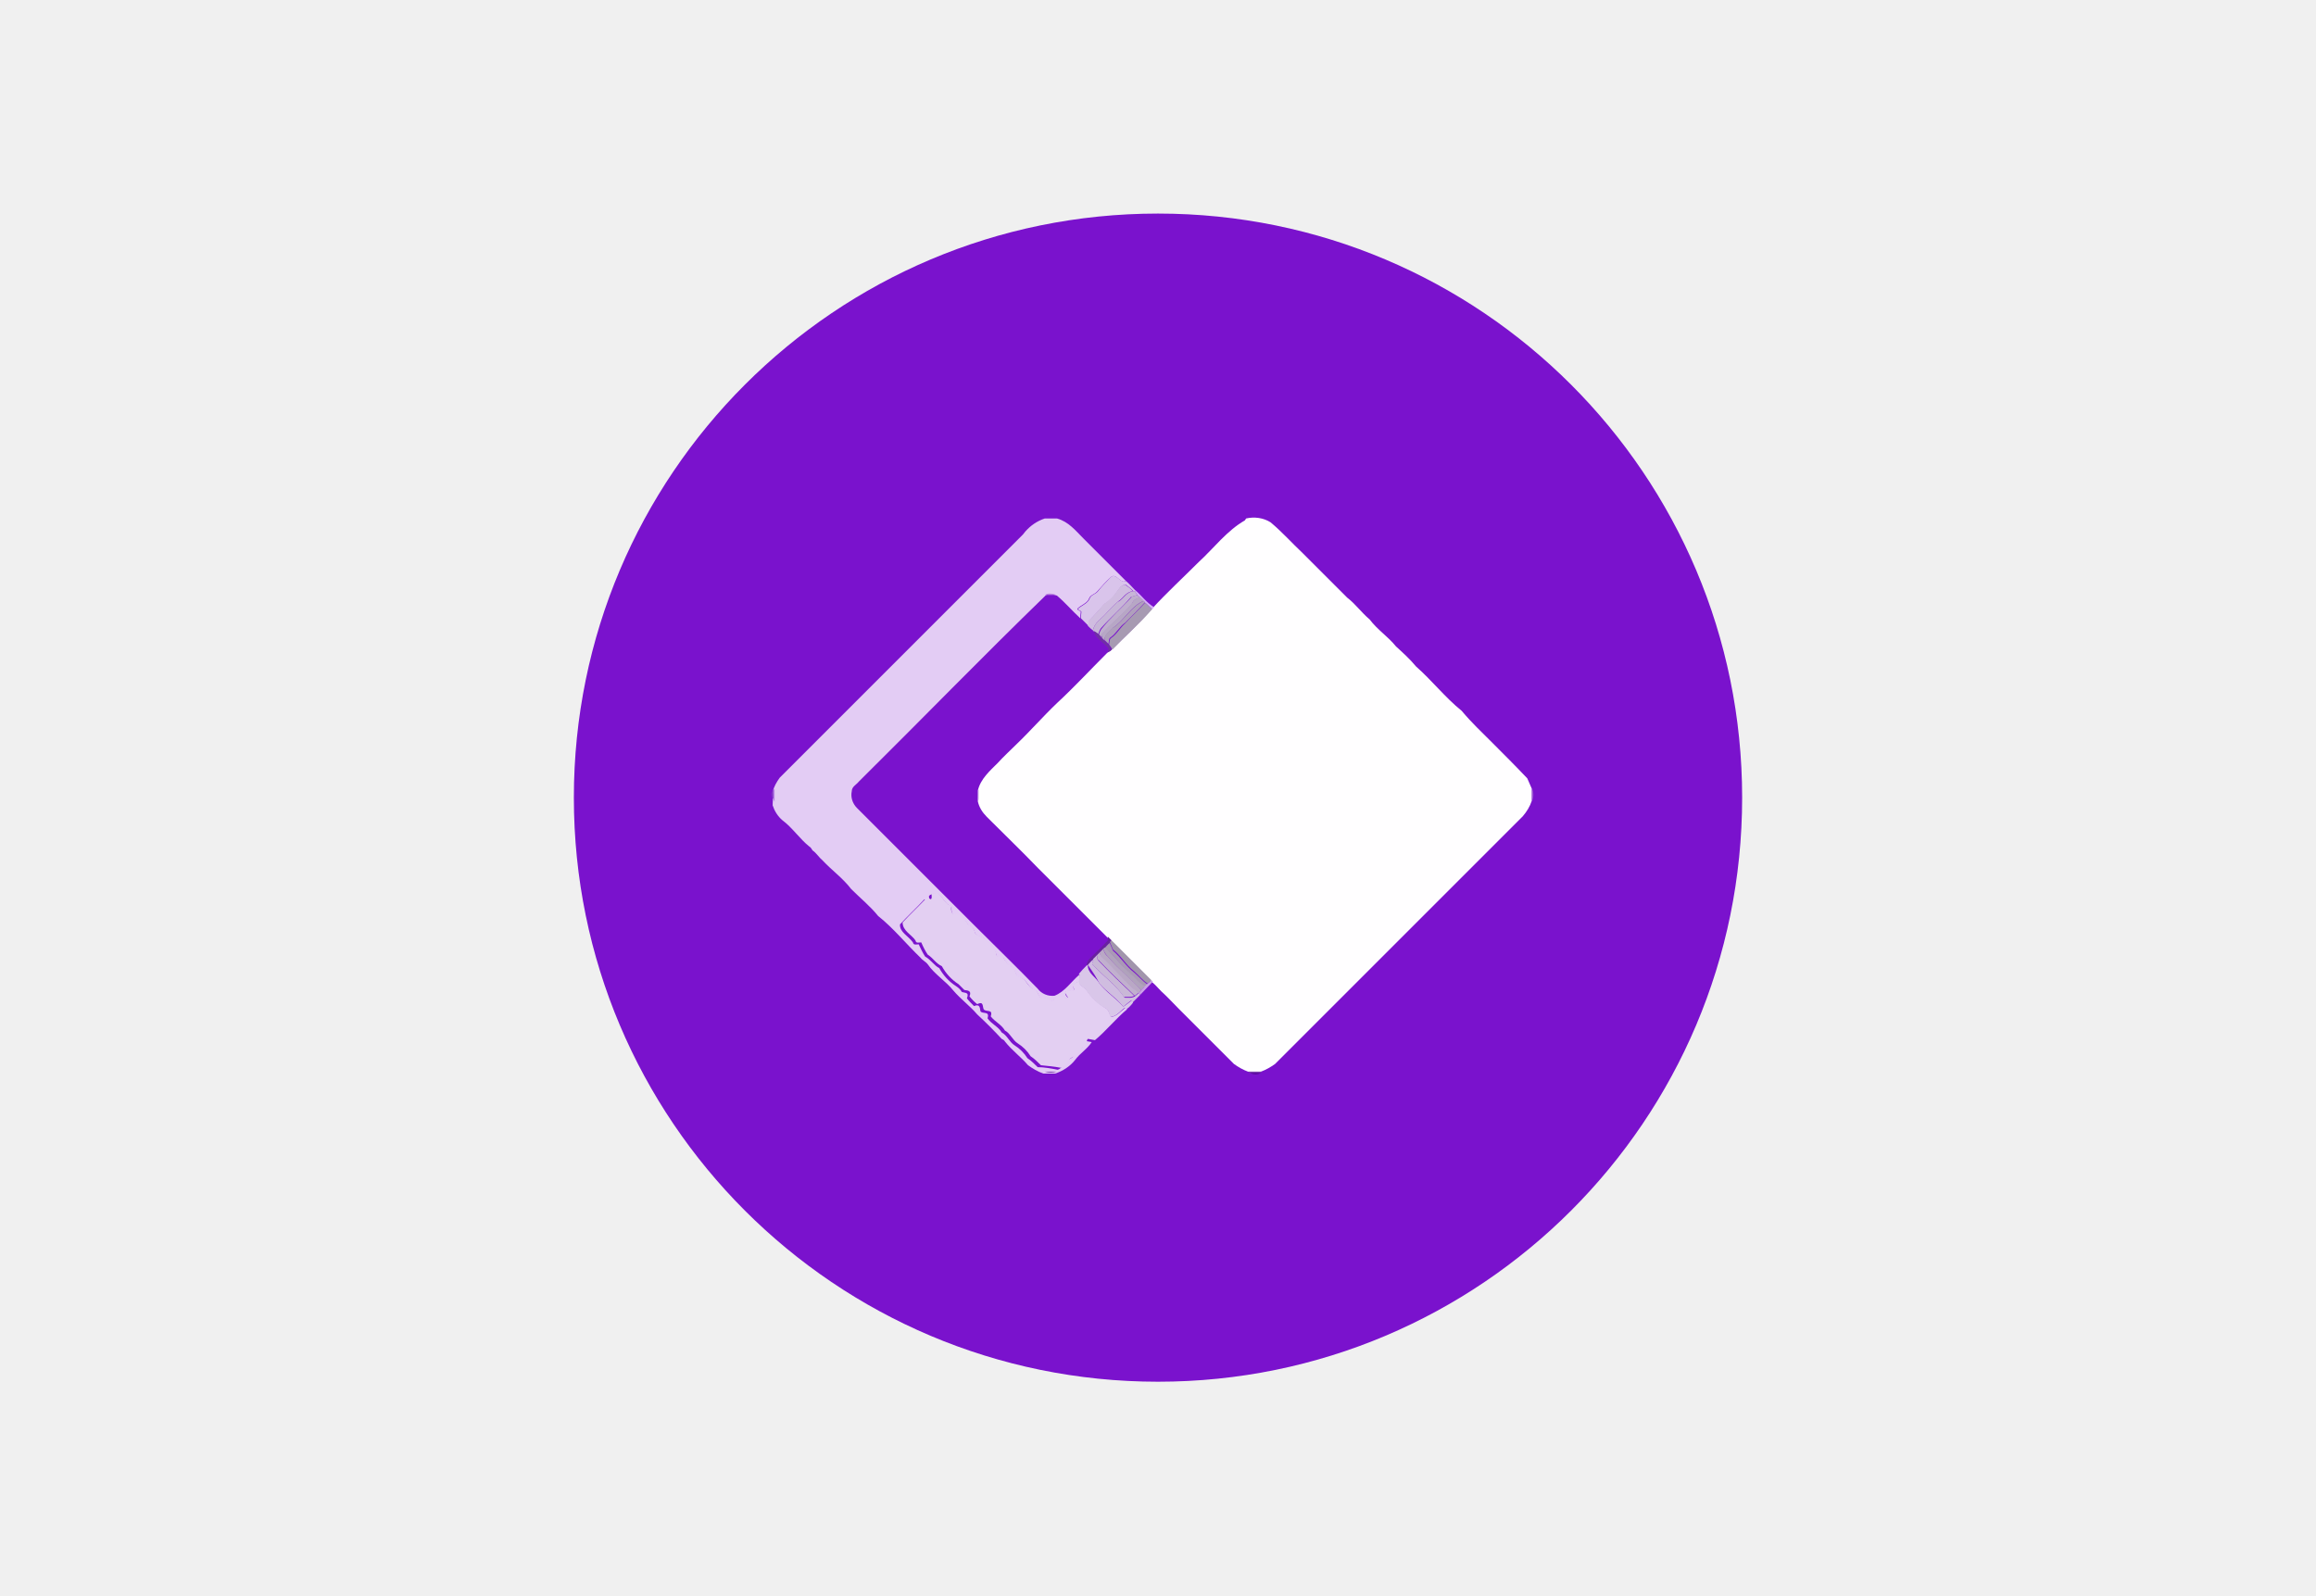
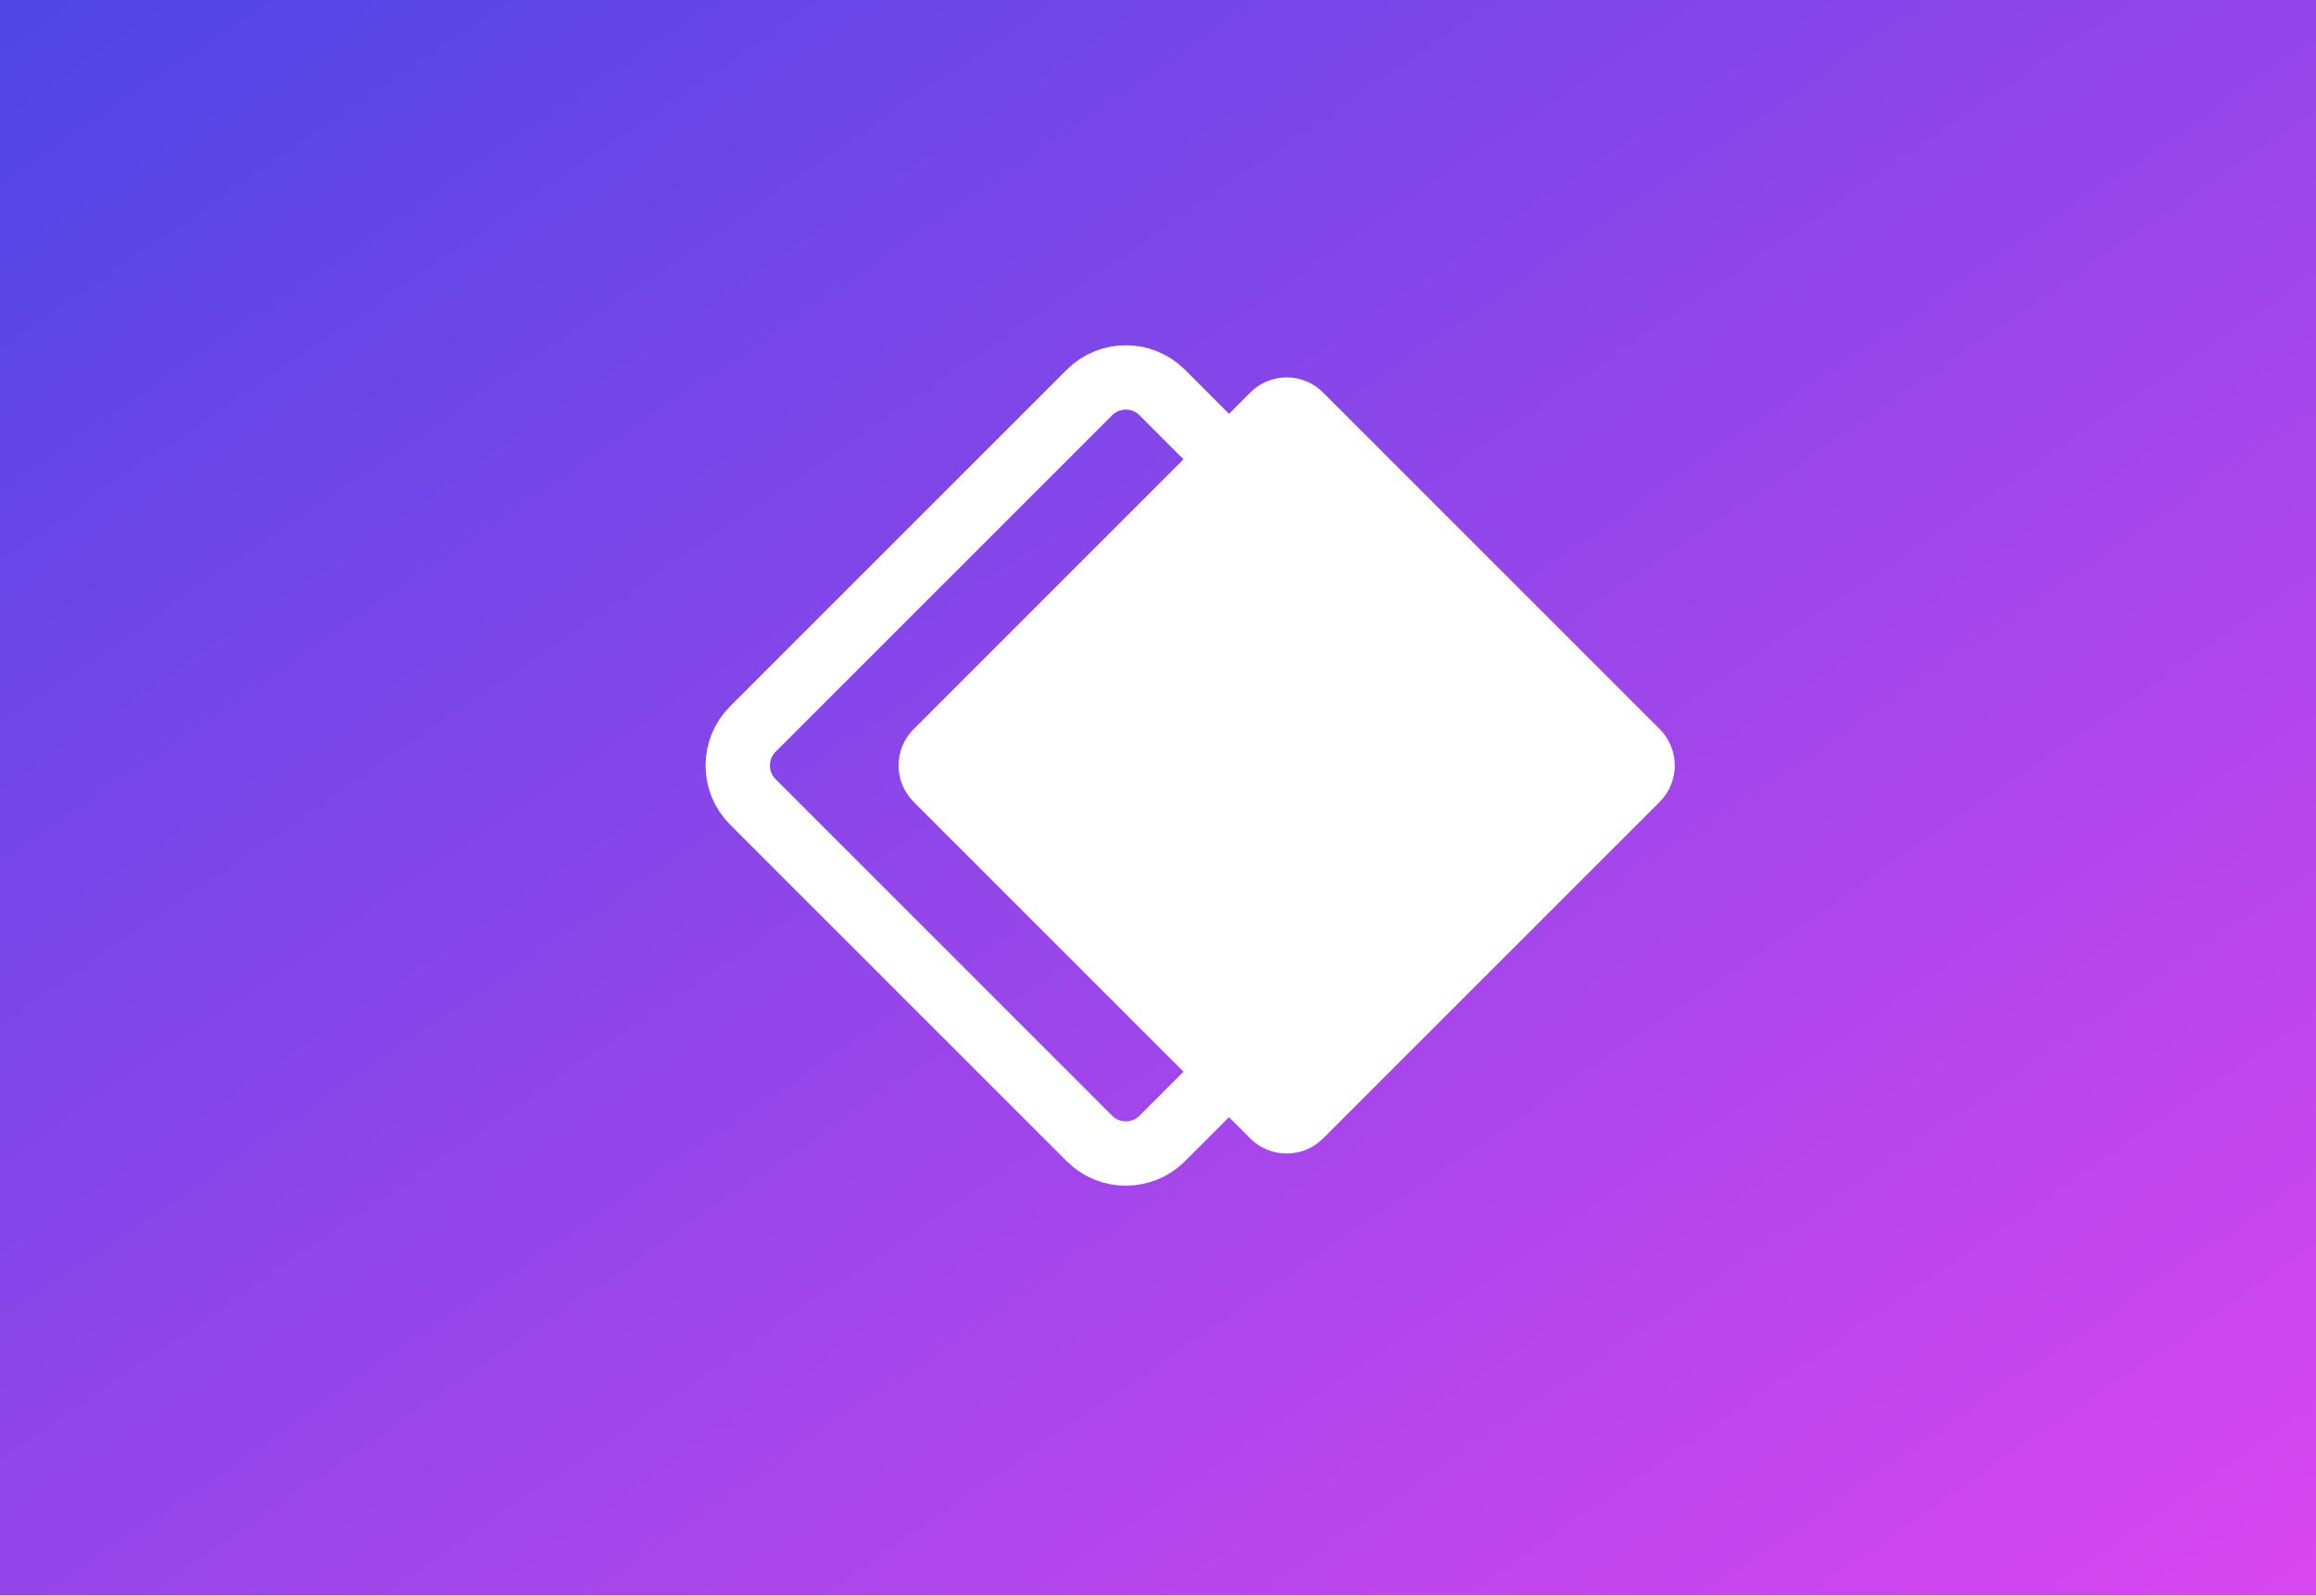
- <svg xmlns="http://www.w3.org/2000/svg" width="360" height="248" viewBox="0 0 360 248" fill="none">
-   <path d="M162.4 80.5c.5-.1.9-.2 1.4-.2l.5.2c-.6 0-1.3 0-1.9 0Z" fill="#A665D2" />
-   <circle cx="180" cy="124" r="90.8" fill="#7A12CD" />
-   <path d="M193.7 80.6c1.3-.3 2.7-.1 3.8.6 1.8 1.5 3.3 3.2 5 4.8 2.3 2.3 4.6 4.6 6.9 6.9 1.3 1 2.2 2.3 3.5 3.4 1.2 1.6 2.9 2.7 4.1 4.2 1.1 1 2.2 2 3.1 3.1 2.5 2.2 4.5 4.8 7.1 6.9 1.5 1.8 3.2 3.4 4.8 5 1.8 1.8 3.6 3.6 5.4 5.5 .2 .5 .5 1.1 .7 1.6v1.9c-.3.9-.8 1.7-1.4 2.4-12.8 12.8-25.6 25.6-38.5 38.5-.7.5-1.4.9-2.2 1.2h-2c-.8-.3-1.5-.7-2.2-1.2-2.8-2.8-5.7-5.7-8.5-8.5-.9-.9-1.8-1.9-2.8-2.8-.5-.5-.9-1-1.4-1.4l-.2-.2c-2.1-2.1-4.1-4.2-6.2-6.2-.2-.2-.4-.4-.6-.6-3.6-3.6-7.1-7.1-10.7-10.7-2.6-2.7-5.3-5.3-8-8-.7-.7-1.2-1.5-1.4-2.4v-1.7c.4-1.8 1.9-3.1 3.1-4.3.9-1 1.9-1.9 2.8-2.8 2.2-2.1 4.2-4.4 6.4-6.5 2.7-2.5 5.1-5.1 7.7-7.7.2-.2.4-.3.6-.4 2.1-2.1 4.3-4.1 6.2-6.3l.3-.3c2.3-2.5 4.8-4.8 7.2-7.2 2.4-2.2 4.4-4.9 7.2-6.5" fill="#FFFEFF" />
-   <path d="M159.4 82.6c.8-.9 1.8-1.6 3-2h1.9c1.8.5 2.9 1.9 4.1 3.1 2.2 2.2 4.4 4.4 6.6 6.6-.8.6-1.5-1.3-2.3-.6-.8.7-1.5 1.5-2.2 2.3-.4.4-1 .5-1.2 1-.3.8-1.2 1-1.8 1.6-.1.3.4.3.5.5l-.1 1c-1.2-1.1-2.3-2.4-3.6-3.5-.5-.2-1.4-.4-1.8 0-9.8 9.5-19.3 19.3-29 28.9-.4.5-1.1.8-1.1 1.5-.2.9.1 1.9.8 2.6 1.8 1.8 3.6 3.6 5.4 5.4 4.3 4.3 8.6 8.6 12.9 12.9 3.3 3.3 6.6 6.5 9.8 9.8.6.8 1.6 1.2 2.6 1.1 1.6-.6 2.6-2.2 3.9-3.3.2.3 0 .7 0 1.1-.5.1-1.1.5-.9 1.1.3.8-1 0-1.3.6-.1.4.3.6.4.9-.8.1-1.9-.5-2.3.4-.5.2-.8-.3-1.2-.4-1.3.4-.9-1.2-1.8-1.3-.9-.4-1.1-1.7-2.2-1.9-.8-.2-.6-1.3-1.2-1.6-.5-.3-1-.8-1.3-1.4-.2-.6-1 .3-1.1-.5-.3-1.2-1.4-1.7-2-2.6-.4-.4-1.2-.3-1.4-1-.1-.5-.5-.9-1-1.1-.5-.7-1-1.6-2-1.6-.7.1-.6-.8-.6-1.3-1.1-.3-1.3-1.5-2.2-2-.4.1-1-.1-1.3.4 0 .2.1.5-.1.8-.2-.1-.4-.2-.6-.3-1.2 1.3-2.6 2.6-3.8 3.9-.1 1.2 1.3 1.8 2 2.8.1.5.6.3.9.3.3.6.6 1.3 1 1.9.9.5 1.4 1.4 2.2 1.8.6 1.1 1.5 2.1 2.6 2.8.3.2.7.5.9.9.5.2 1.2 0 .8 1 .3.4.7.8 1.1 1.2 1-.4.9.4 1 .8.3.5 1.5-.1 1.1 1.1.6.9 1.7 1.3 2.2 2.2.9.5 1.2 1.5 2 2 .8.5 1.5 1.2 2 2 .6.4 1.1.9 1.6 1.4 1 0 2.1.2 3.1.4.8-.2 1-1.3 1.7-1.6.9-.3 1.2-1.3 2-1.8.4-.2.2-.8.5-1.1l1.1.2c-.7 1.1-1.8 1.7-2.6 2.8-.8 1-1.9 1.7-3.1 2.1h-1.8c-.9-.3-1.7-.8-2.4-1.3-1.1-1.3-2.5-2.3-3.6-3.7-.1-.2-.3-.3-.5-.4-1.2-1.3-2.5-2.6-3.8-3.8-1.1-1.3-2.6-2.4-3.7-3.7-1.2-1.5-2.9-2.5-4-4.1-.3-.4-.8-.6-1.1-1-2.2-2.1-4.2-4.6-6.6-6.5-1.2-1.5-2.8-2.8-4.2-4.2-1.3-1.7-3-2.9-4.4-4.4-.6-.5-1-1.2-1.6-1.6-.1-.2-.3-.5-.5-.6-1.5-1.2-2.6-2.9-4.2-4.1-.7-.6-1.2-1.4-1.5-2.3 0-.7.1-1.4 0-2.1.2-.8.6-1.5 1.1-2.2 12.6-12.6 25.2-25.2 37.8-37.8Z" fill="#E3CCF4" />
-   <path d="M172.7 89.7c.8-.7 1.6 1.2 2.3.6.5.4.9.9 1.4 1.4v.2h-.2c-.4-.4-.8-.7-1.2-1-.8 0-1.1.8-1.5 1.3-.5.7-1.1 1.3-1.8 1.7-.8.9-1.6 1.8-2.4 2.6 0 .3 0 .6-.1.8-.4-.4-.8-.8-1.2-1.2l.1-1c-.1-.2-.6-.2-.5-.5.6-.5 1.5-.8 1.8-1.6.2-.5.8-.6 1.2-1 .7-.9 1.4-1.6 2.1-2.3Z" fill="#D9C4EB" />
-   <path d="M173.4 92.2c.4-.5.8-1.3 1.5-1.3.4.3.9.6 1.2 1-1.1.1-1.5 1.1-2.3 1.6-.7.6-1.3 1.2-1.9 1.9-.7.8-1.8 1.4-2 2.6-.3-.2-.6-.5-.8-.7.1-.3.1-.6.1-.8.9-.8 1.6-1.7 2.4-2.6.7-.5 1.3-1 1.8-1.7Z" fill="#D0BCE0" />
-   <path d="M176.4 91.7c1 .8 1.8 2 3 2.7l-.3.3c-.4-.3-.7-.7-1.1-1l-.2-.2-.6-.6-.4-.4-.4-.6Z" fill="#D7B0F8" />
-   <path d="M173.9 93.5c.8-.5 1.2-1.5 2.3-1.6h.2l.4.6c-.3.1-.7.2-1 .3-1.5 1.8-3.2 3.2-4.7 4.9-.2.3-.3.6-.4.9-.2-.2-.5-.4-.8-.5V98c.2-1.2 1.3-1.8 2-2.6.6-.7 1.2-1.3 1.9-1.9Z" fill="#C7B5D7" />
-   <path d="M162.4 92.5c.5-.4 1.4-.2 1.8 0-.6 0-1.2 0-1.8 0Z" fill="#BB85E0" />
-   <path d="M175.8 92.8c.3-.1.6-.2 1-.3l.4.4c-.5.2-1 .3-1.2.9-1.4 1.8-3.3 3.1-4.8 4.9 0 .2 0 .4.1.6-.2-.2-.4-.4-.5-.6.1-.3.2-.6.4-.9 1.4-1.8 3.2-3.3 4.7-5Z" fill="#BFAECD" />
-   <path d="M176 93.7c.2-.5.8-.7 1.2-.9.2.2.4.4.6.6-2 .8-3 3-4.8 4.2-.5.6-1.4 1.1-1.3 2l-.4-.4c0-.2-.1-.4-.1-.6 1.5-1.8 3.4-3.1 4.8-4.9Z" fill="#B7A7C5" />
-   <path d="M173 97.6c1.8-1.2 2.8-3.3 4.8-4.2l.2.2c-1 1.1-2.1 2.2-3.1 3.2-.9.6-1.4 1.7-2.3 2.3-.3.2-.2.6-.3 1-.2-.2-.4-.4-.6-.6-.1-.9.8-1.4 1.3-2Z" fill="#AF9FBC" />
-   <path d="M174.9 96.9c1-1.1 2.1-2.1 3.1-3.2.4.3.7.7 1.1 1-1.9 2.2-4.2 4.2-6.2 6.3-.1-.3-.3-.5-.5-.8.1-.3 0-.8.3-1 .9-.6 1.4-1.6 2.2-2.3Z" fill="#A79AB2" />
-   <path d="M170 98.1c.3.1.5.3.8.5.2.2.4.4.5.6l.4.4c.2.2.4.4.6.6.2.2.4.5.5.8-.2.2-.4.3-.6.4 0-.2.1-.4.1-.6-.7-.9-2-1.5-2.3-2.7Z" fill="#702EA5" />
-   <path d="M120.2 122.8l.2-.2v2.1c0-.1-.1-.3-.2-.4 0-.4 0-1.1 0-1.5Z" fill="#B981E5" />
-   <path d="M238.2 122.6c.2.6.2 1.3 0 1.9 0-.7 0-1.3 0-1.9Z" fill="#A063D0" />
-   <path d="M120.2 124.2c-.4-.4-.4-1 0-1.4 0 0 0 0 0 0 0 .3 0 1.1 0 1.4Z" fill="#8030C6" />
-   <path d="M152 122.7l.1.1v1.7c-.1-.6-.1-1.2-.1-1.8Z" fill="#A569DC" />
-   <path d="M144.4 139.2c.2-.5.8-.3 1.3-.4.9.5 1.1 1.8 2.2 2-.1.5-.1 1.4.6 1.3 1-.1 1.5.9 2 1.6.5.2.9.6 1 1.1.1.7 1 .6 1.4 1 .7.9 1.8 1.4 2 2.6.1.7.9-.1 1.1.5.3.6.7 1 1.3 1.4.7.3.4 1.4 1.2 1.6 1 .2 1.2 1.5 2.2 1.9.9.1.5 1.7 1.8 1.3.4.1.8.6 1.2.4.4-.9 1.5-.3 2.3-.4-.1-.3-.5-.6-.4-.9.3-.6 1.6.2 1.3-.6-.3-.6.4-.9.9-1.1-.1.7.7.9 1.1 1.4.8 1.2 1.9 2.2 3.1 2.9.4.3.5.9.7 1.3.9-.1 1.5-.9 2.2-1.4l.3.2c-1.8 1.5-3.3 3.4-5 4.8l-1.1-.2c-.3.3-.1.9-.5 1.1-.8.5-1.1 1.5-2 1.8-.7.4-.9 1.4-1.7 1.6-1-.2-2.1-.3-3.1-.4-.5-.5-1-1-1.6-1.4-.5-.8-1.2-1.5-2-2-.8-.5-1.2-1.6-2-2-.5-.9-1.6-1.4-2.2-2.2.4-1.2-.7-.6-1.1-1.1-.2-.5 0-1.3-1-.8-.4-.3-.8-.7-1.2-1.2.4-1-.4-.9-.8-1-.3-.3-.6-.6-.9-.9-1.1-.7-2-1.7-2.6-2.8-.9-.4-1.4-1.3-2.2-1.8-.4-.6-.7-1.2-1-1.9-.4 0-.8.2-.9-.3-.6-.9-2-1.5-2-2.8 1.2-1.3 2.6-2.6 3.8-3.9.2.1.4.2.6.3.2-.2.1-.5.1-.8Z" fill="#E3CFF2" />
-   <path d="M172.2 145.6c.2.2.4.4.6.6l-.3.4c-.3.3-.6.5-.8.8l-.2.2c-.2.2-.4.4-.6.6l-.4.4c-.2.2-.4.4-.6.6-.2.2-.6.5-.8.8l-.2.1c0-.4.2-.7.4-1 1-1 2-1.9 2.9-2.9 0-.2 0-.4 0-.6Z" fill="#68219F" />
-   <path d="M172.8 146.2c2.1 2.1 4.2 4.2 6.2 6.2l-.6.5c-.8-.5-1.4-1.3-2.1-1.9-1.3-1-2-2.4-3.3-3.4l-.5-1.2c0 .1.3-.2.3-.2Z" fill="#A195AB" />
-   <path d="M171.7 147.4c.3-.3.5-.6.8-.8l.5 1.2c1.2 1 2 2.4 3.3 3.4.7.6 1.3 1.3 2.1 1.9l-.4.4c-.7-.4-1.2-.8-1.7-1.4-1.7-1.6-2.9-3.4-4.6-4.7Z" fill="#A999B5" />
-   <path d="M171.5 147.5l.2-.2c1.7 1.4 2.9 3.2 4.6 4.6.5.6 1 1.1 1.7 1.4l-.6.6c-1.7-1.7-3.6-3.3-5.2-5.2-.3-.3-.6-.7-.7-1.2Z" fill="#B0A2BC" />
-   <path d="M170.9 148.1c.2-.2.4-.4.6-.6.1.5.3.9.7 1.2 1.6 1.9 3.5 3.4 5.2 5.2l-.3.4-.1.1c-2.1-1.6-3.8-3.7-5.7-5.5-.2-.2-.3-.5-.4-.8Z" fill="#B9A8C5" />
-   <path d="M170.5 148.5l.4-.4c.1.2.2.5.4.7 2 1.8 3.6 4 5.7 5.5-.2.2-.4.3-.6.5-1.9-1.8-3.8-3.6-5.6-5.5-.3-.1-.2-.5-.3-.8Z" fill="#C1B0CE" />
-   <path d="M169.9 149.1c.2-.2.4-.4.6-.6.1.3 0 .6.2.8 1.8 1.9 3.7 3.7 5.6 5.5-.5.3-1.1.1-1.6.2-1.3-2-3.4-3.4-5-5.2.2-.2.3-.4.2-.7Z" fill="#C9B7D7" />
-   <path d="M169.1 150c.3-.3.5-.6.8-.8.1.2-.1.4-.1.7 1.6 1.8 3.7 3.2 5 5.2.5 0 1.1.1 1.6-.2.2-.2.4-.3.6-.5l.1-.1.1.4c-.4.4-.8.8-1.2 1.2l-.1-.4c-.5.3-.9.7-1.3 1-1.1-1.4-2.6-2.3-3.7-3.6-.5-1-.9-1.6-1.8-2.9Z" fill="#D0BDE0" />
-   <path d="M168.9 150.1l.2-.1c-.1 1.3 1.3 1.9 1.8 2.9 1.1 1.4 2.6 2.3 3.7 3.6.5-.3.9-.7 1.4-1l.1.4c-.3.4-.6.7-1 1l-.3-.2c-.7.5-1.2 1.3-2.2 1.4-.2-.4-.2-1-.7-1.3-1.3-.7-2.3-1.7-3.1-2.9-.4-.5-1.2-.7-1.1-1.4 0-.4.3-.8 0-1.1.4-.5.8-.9 1.2-1.3Z" fill="#D9C6E9" />
-   <path d="M178.4 152.9l.6-.5.2.2c-.7.7-1.3 1.4-2 2.1l-.1-.4.3-.4.6-.6.4-.4Z" fill="#CBA2E7" />
-   <path d="M162.4 166.6h1.8c-.5.2-1.2.2-1.8 0Z" fill="#7B38B1" />
-   <path d="M194.1 166.6h2l-.2.2h-1.7l-.1-.2Z" fill="#7B41AC" />
-   <path d="M194.3 166.8h1.7c-.5.3-1.1.3-1.7 0Z" fill="#580897" />
+ <svg xmlns="http://www.w3.org/2000/svg" width="360" height="248" viewBox="0 0 360 248">
+   <defs>
+     <linearGradient id="bgGradient" x1="0%" y1="0%" x2="100%" y2="100%">
+       <stop offset="0%" stop-color="#4F46E5" />
+       <stop offset="100%" stop-color="#D946EF" />
+     </linearGradient>
+   </defs>
+   <rect width="360" height="248" fill="url(#bgGradient)" />
+   <rect x="130" y="74" width="90" height="90" rx="8" transform="rotate(45 175 119)" fill="none" stroke="#FFFFFF" stroke-width="10" />
+   <rect x="155" y="74" width="90" height="90" rx="8" transform="rotate(45 200 119)" fill="#FFFFFF" />
</svg>
